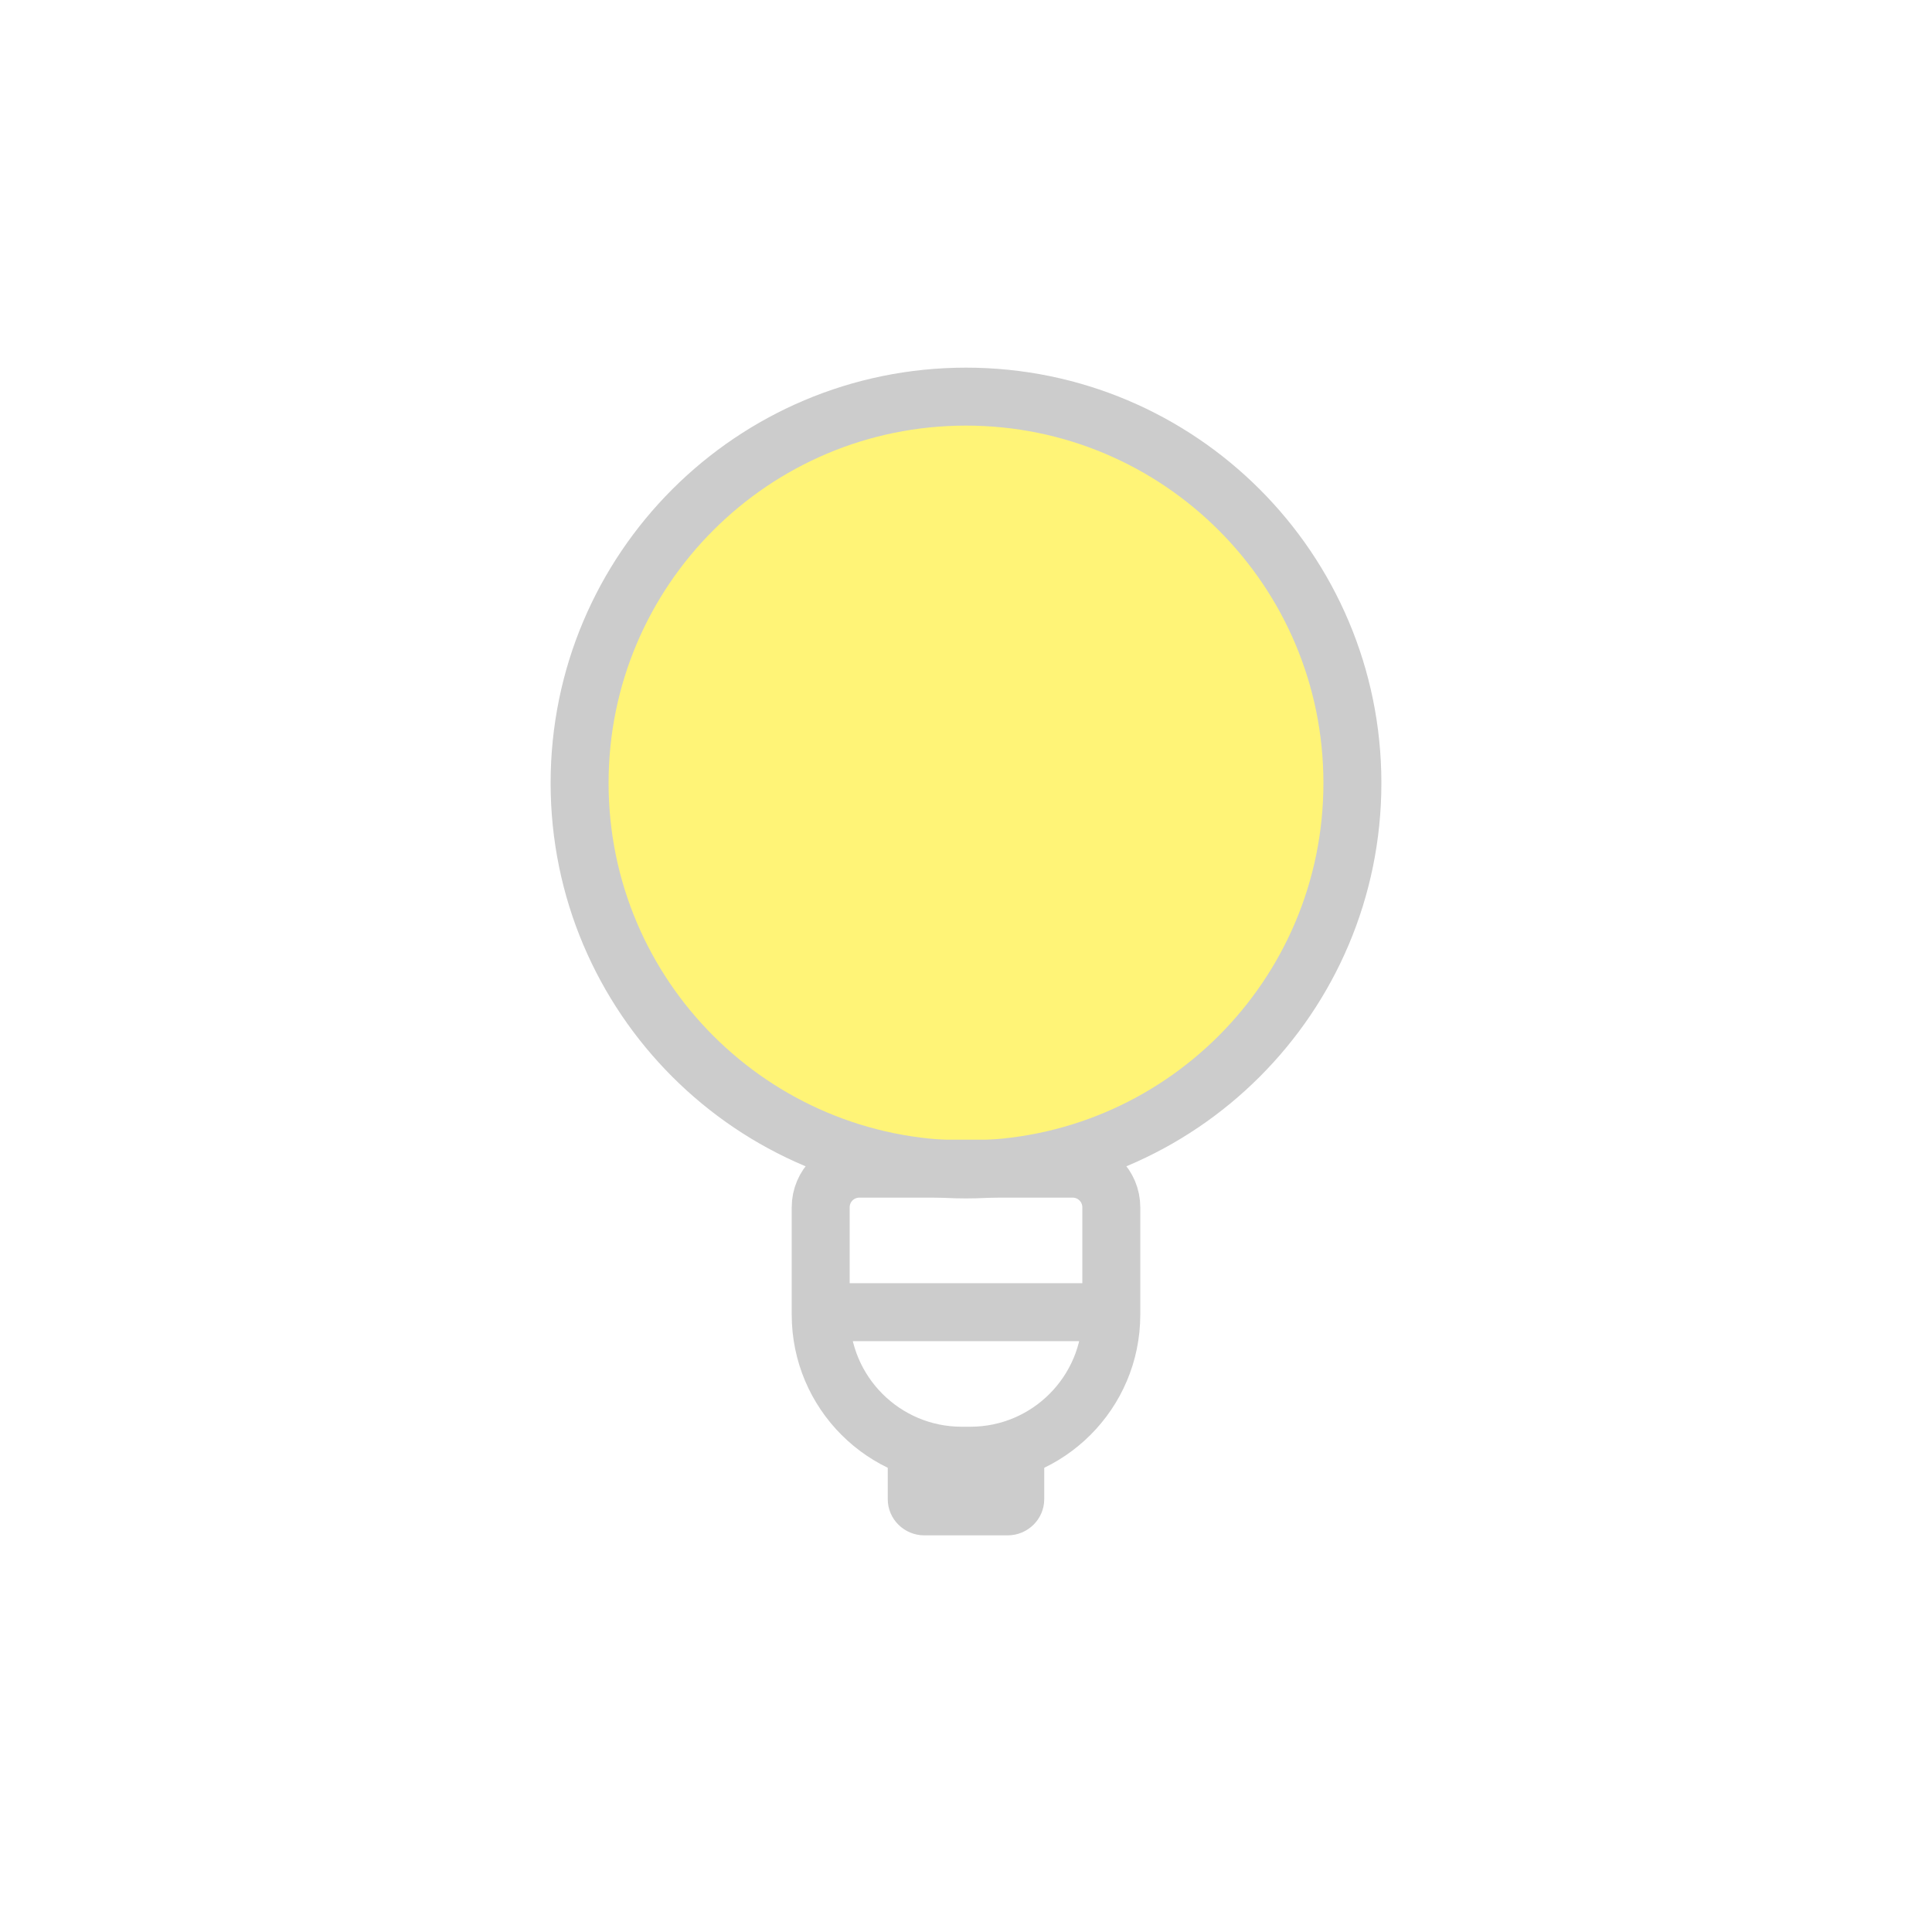
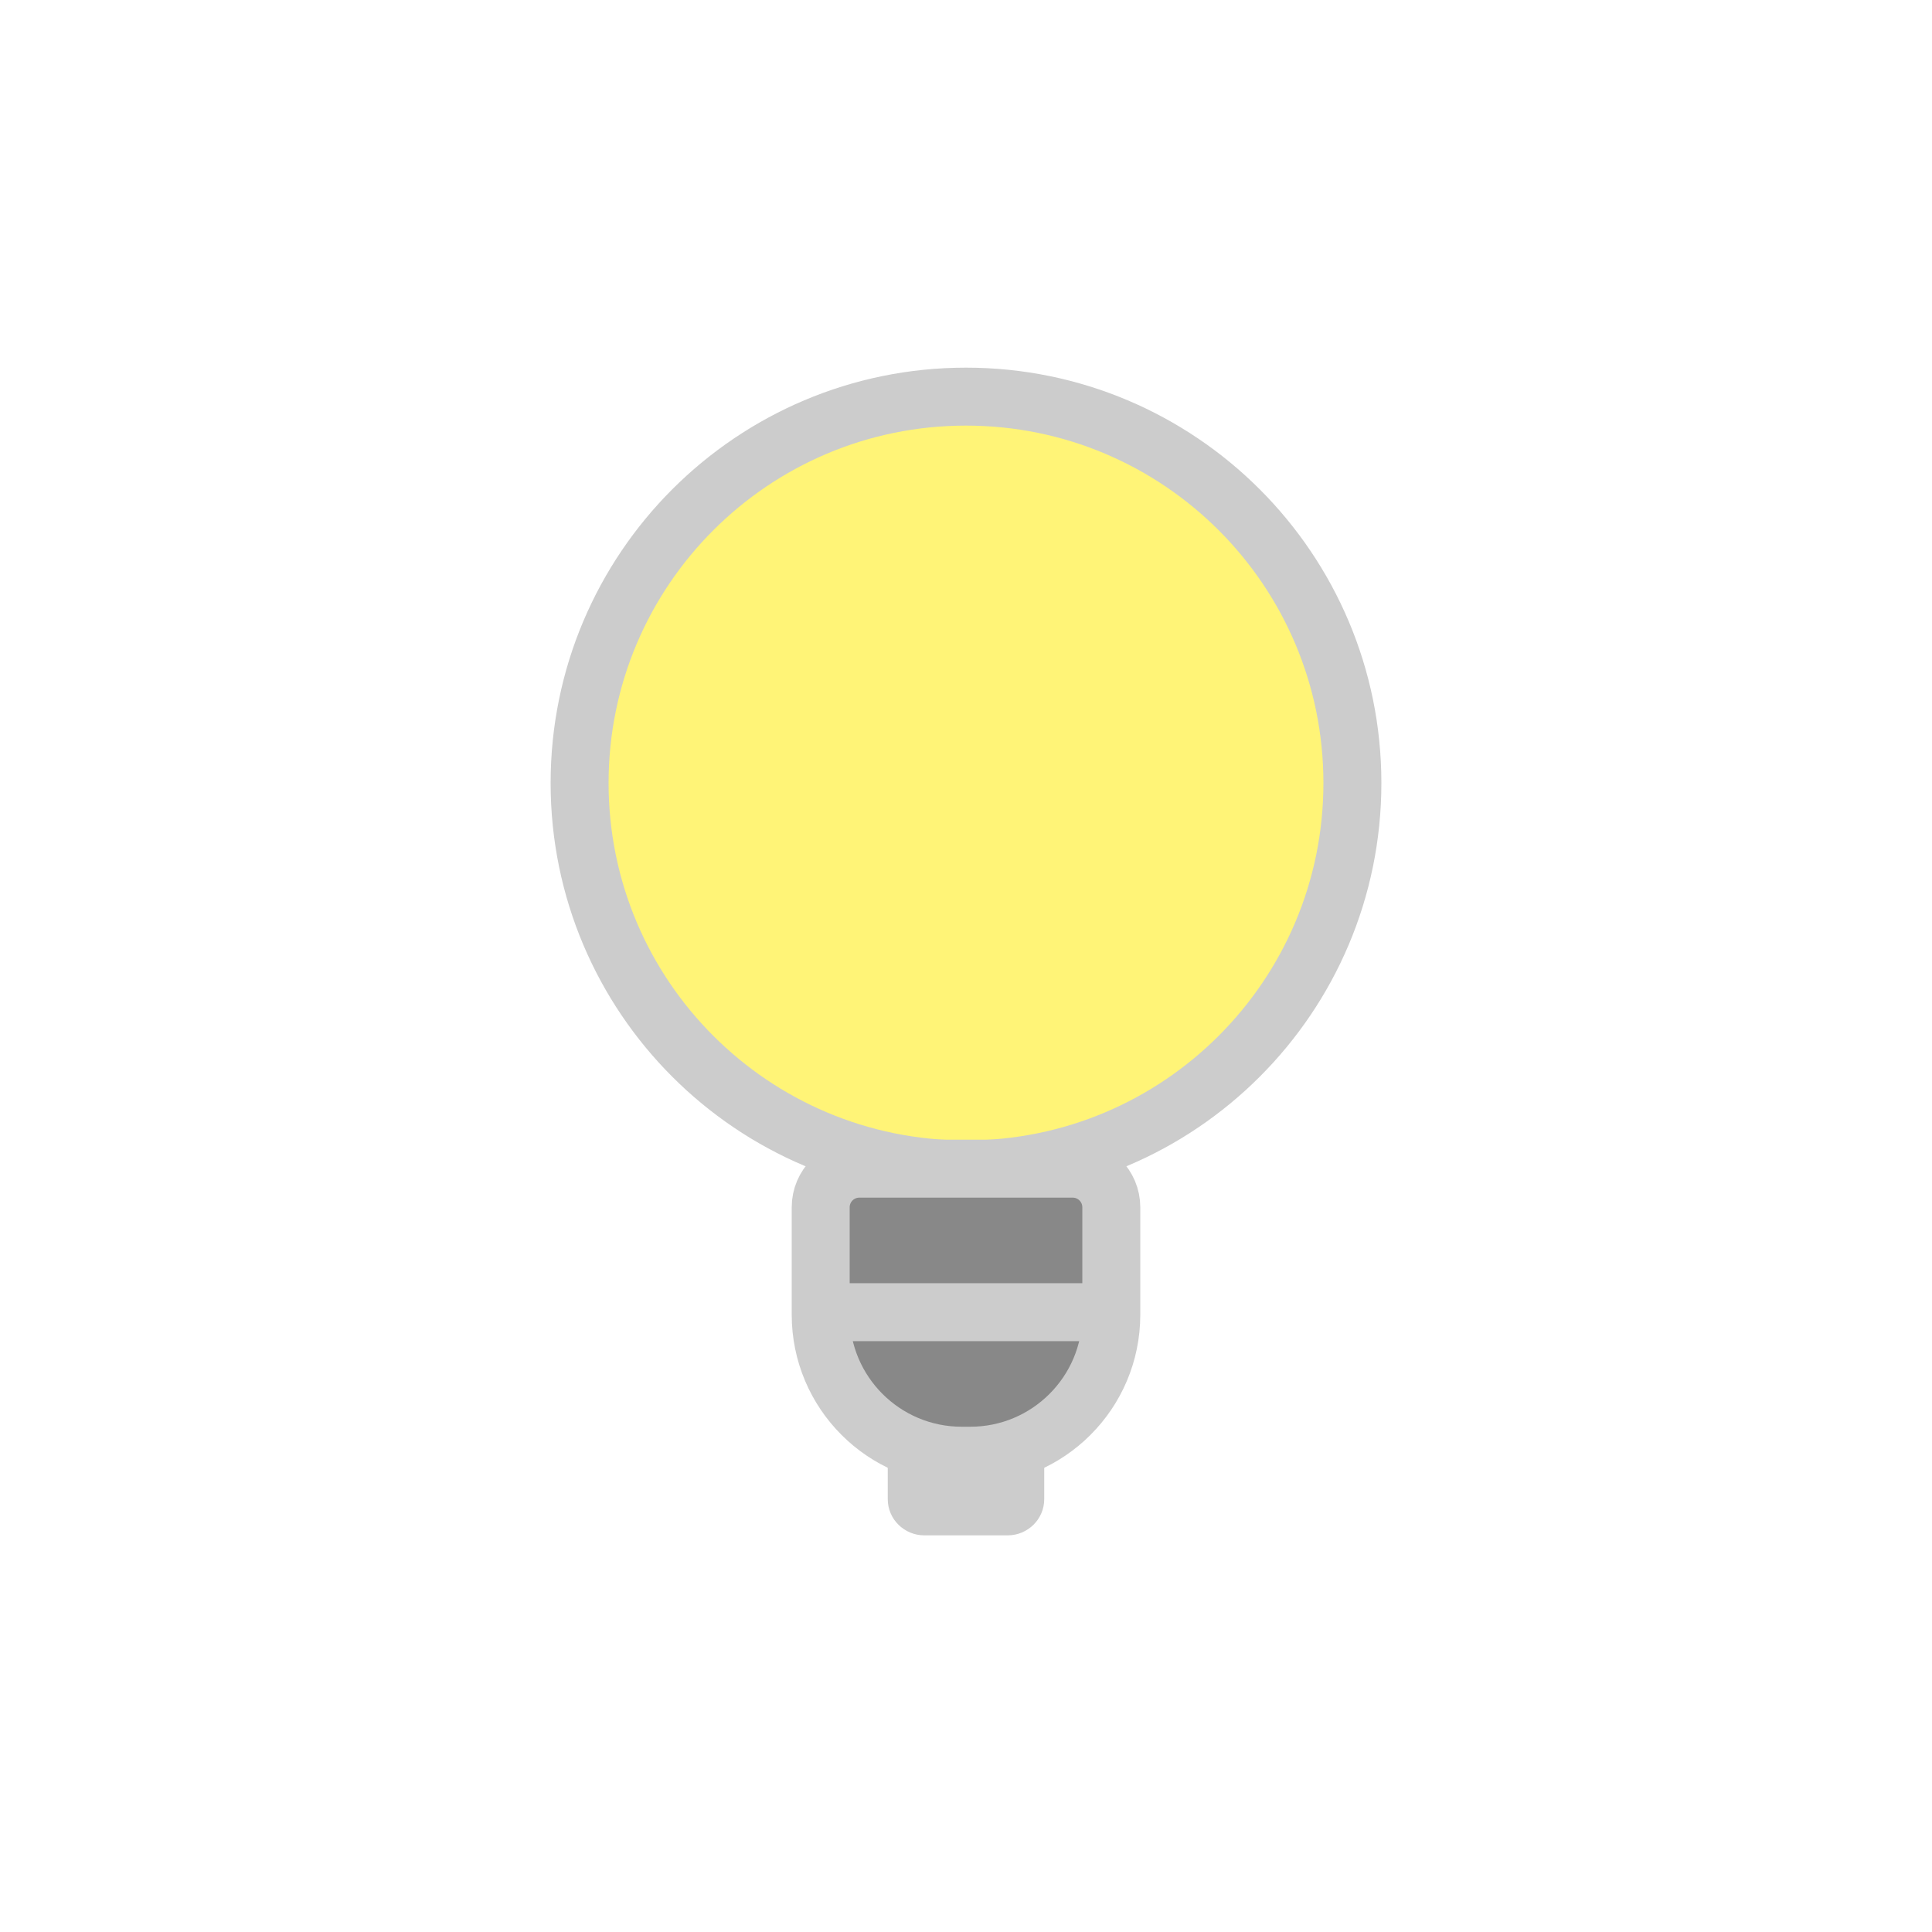
<svg xmlns="http://www.w3.org/2000/svg" xmlns:ns1="https://boxy-svg.com" viewBox="-7.176 -8.758 100 100">
  <g transform="matrix(1, 0, 0, 1, -792.995, -261.2915)">
    <ellipse style="stroke-width: 3px; stroke: rgb(204, 204, 204); fill: rgb(255, 244, 119);" cx="835.819" cy="293.063" rx="20" ry="20" />
    <g>
-       <path style="stroke-width: 3px; fill: none; stroke: rgb(204, 204, 204);" d="M 830.298 313.023 H 841.34 A 2 2 0 0 1 843.34 315.023 V 320.581 A 7.3 7.3 0 0 1 836.04 327.881 H 835.598 A 7.3 7.3 0 0 1 828.298 320.581 V 315.023 A 2 2 0 0 1 830.298 313.023 Z" ns1:shape="rect 828.298 313.023 15.042 14.858 2 2 7.3 7.3 1@89c1b440" />
+       <path style="stroke-width: 3px; stroke: rgb(204, 204, 204); fill: rgb(136, 136, 136);" d="M 830.298 313.023 H 841.34 A 2 2 0 0 1 843.34 315.023 V 320.581 A 7.3 7.3 0 0 1 836.04 327.881 H 835.598 A 7.3 7.3 0 0 1 828.298 320.581 V 315.023 A 2 2 0 0 1 830.298 313.023 Z" ns1:shape="rect 828.298 313.023 15.042 14.858 2 2 7.3 7.3 1@89c1b440" />
      <path style="fill: rgb(204, 204, 204);" d="M 831.769 328.258 H 839.868 V 330.131 A 1.9 1.873 0 0 1 837.968 332.004 H 833.669 A 1.9 1.873 0 0 1 831.769 330.131 V 328.258 Z" ns1:shape="rect 831.769 328.258 8.099 3.746 0 0 1.9 1.9 1@a8692f40" />
      <line style="stroke: rgb(204, 204, 204); stroke-width: 3px;" x1="828.532" y1="320.452" x2="843.106" y2="320.452" />
    </g>
  </g>
</svg>
